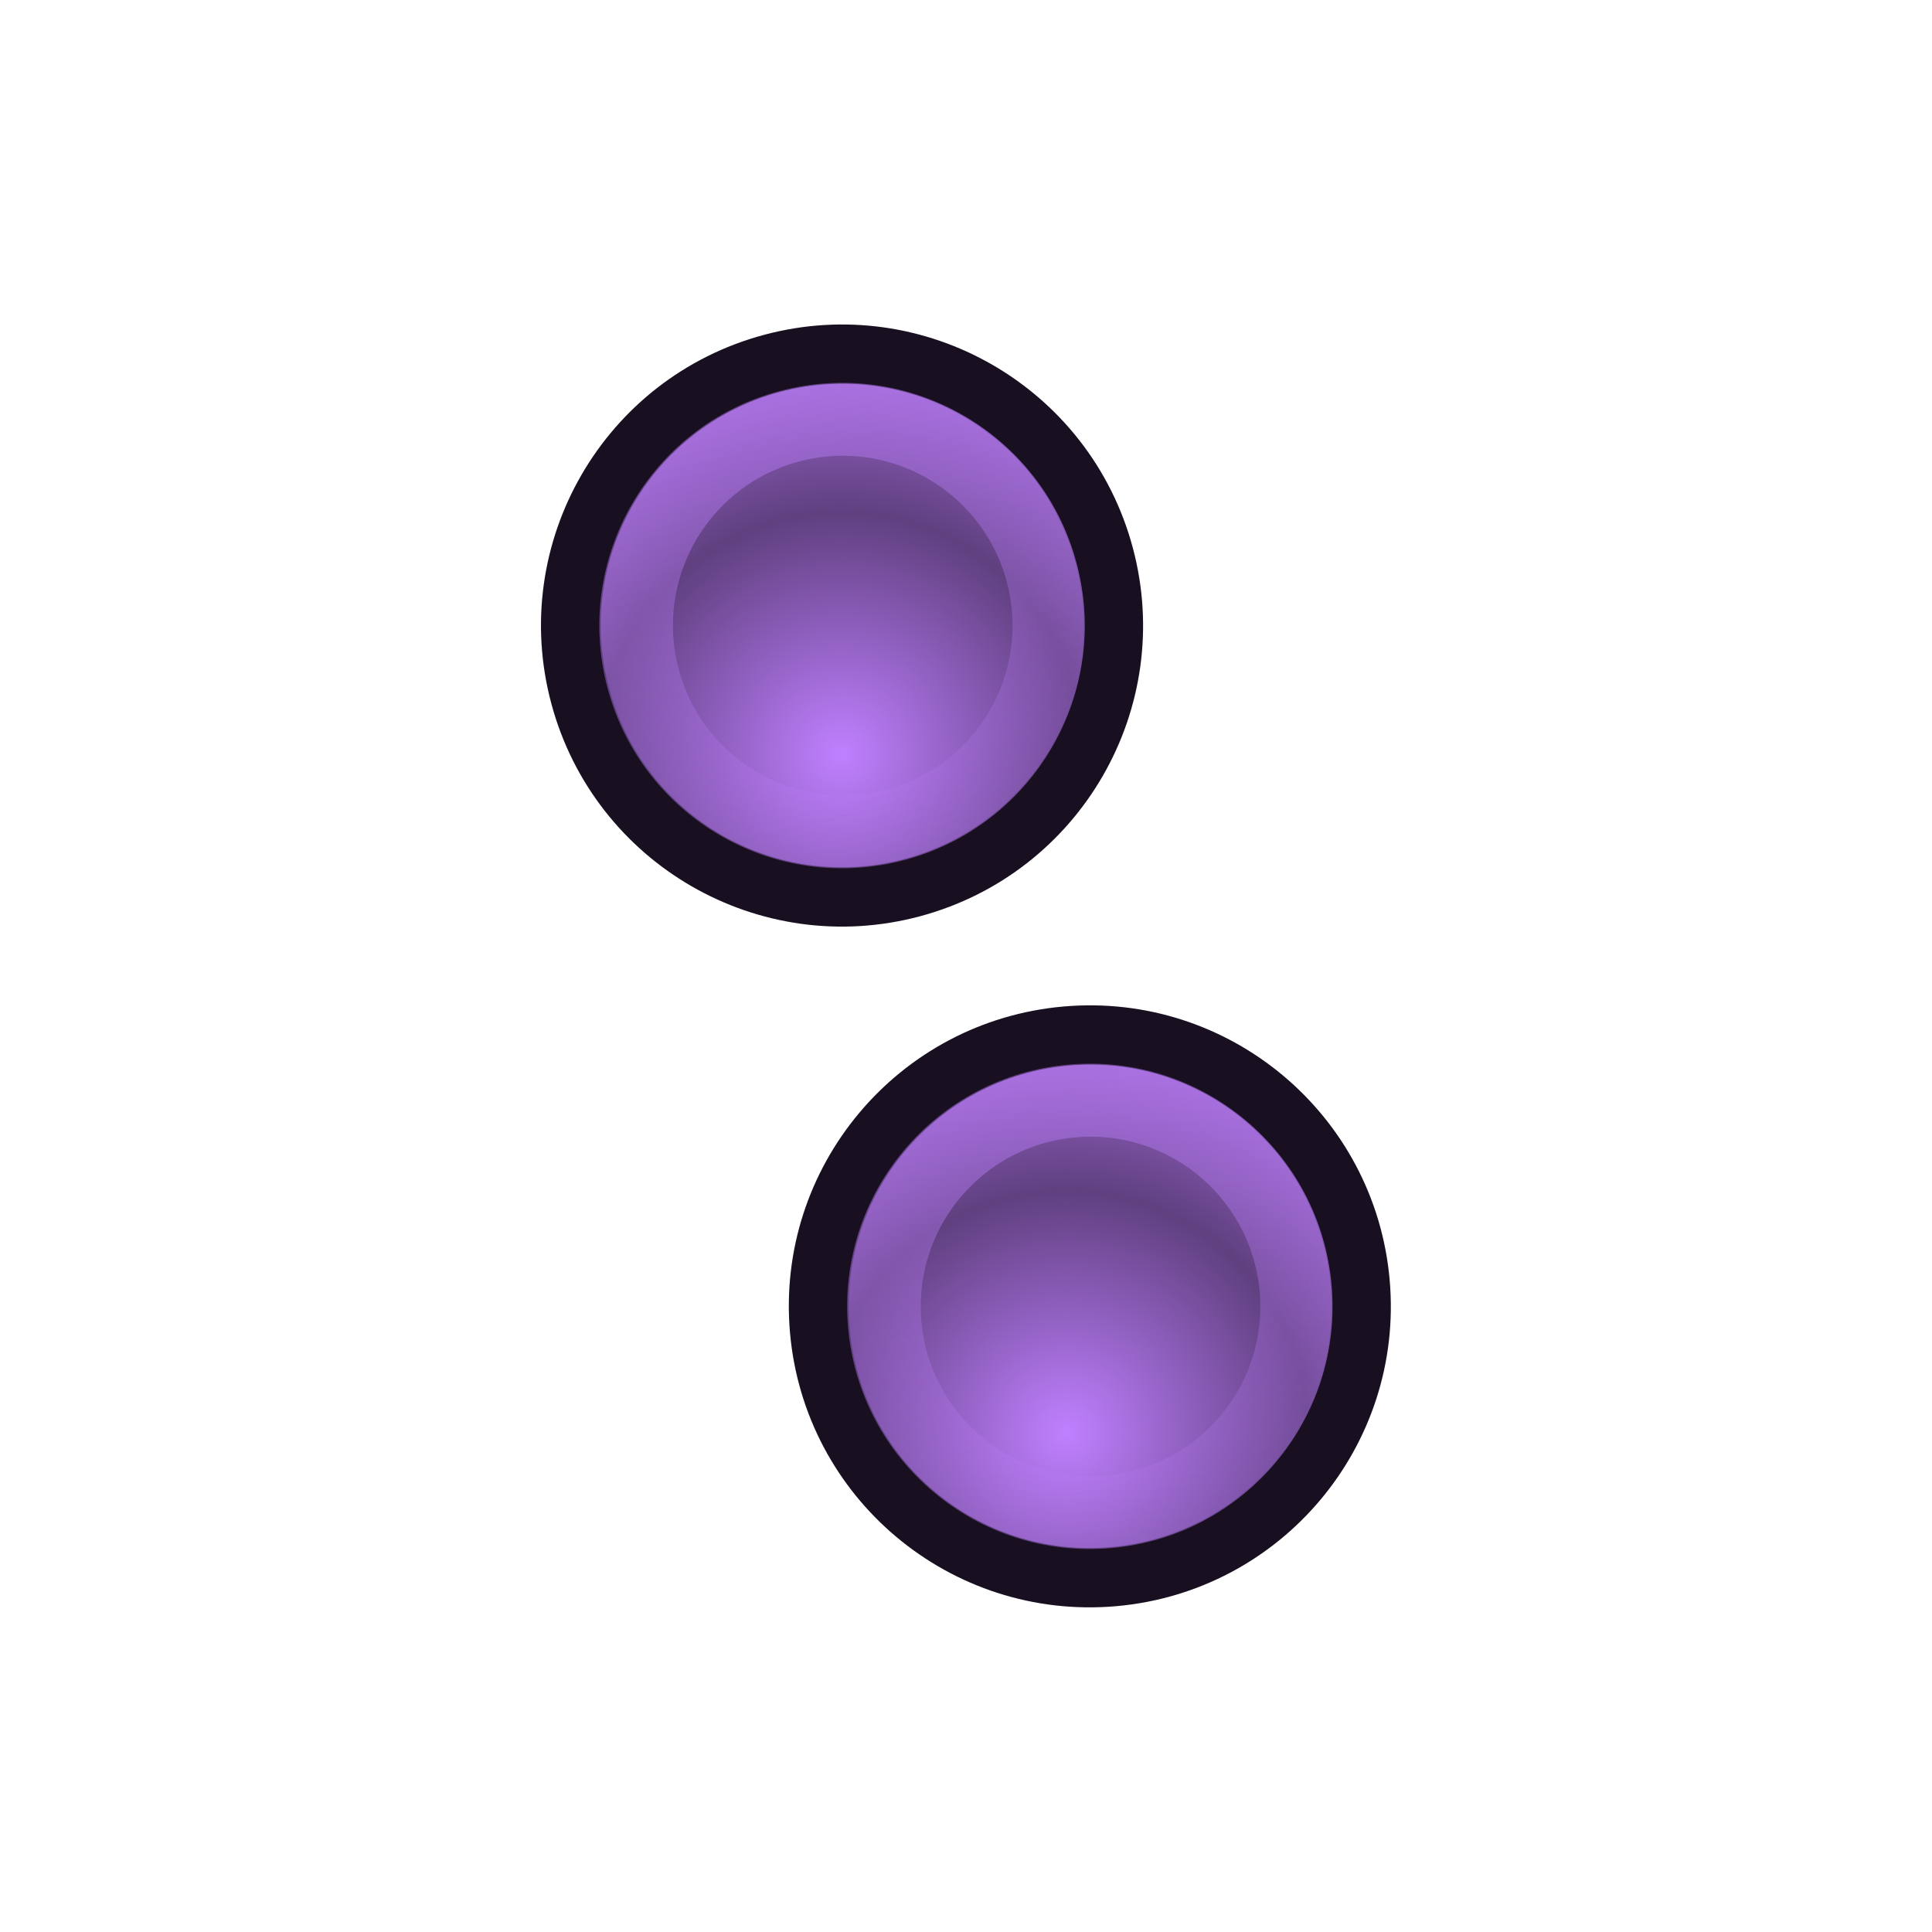
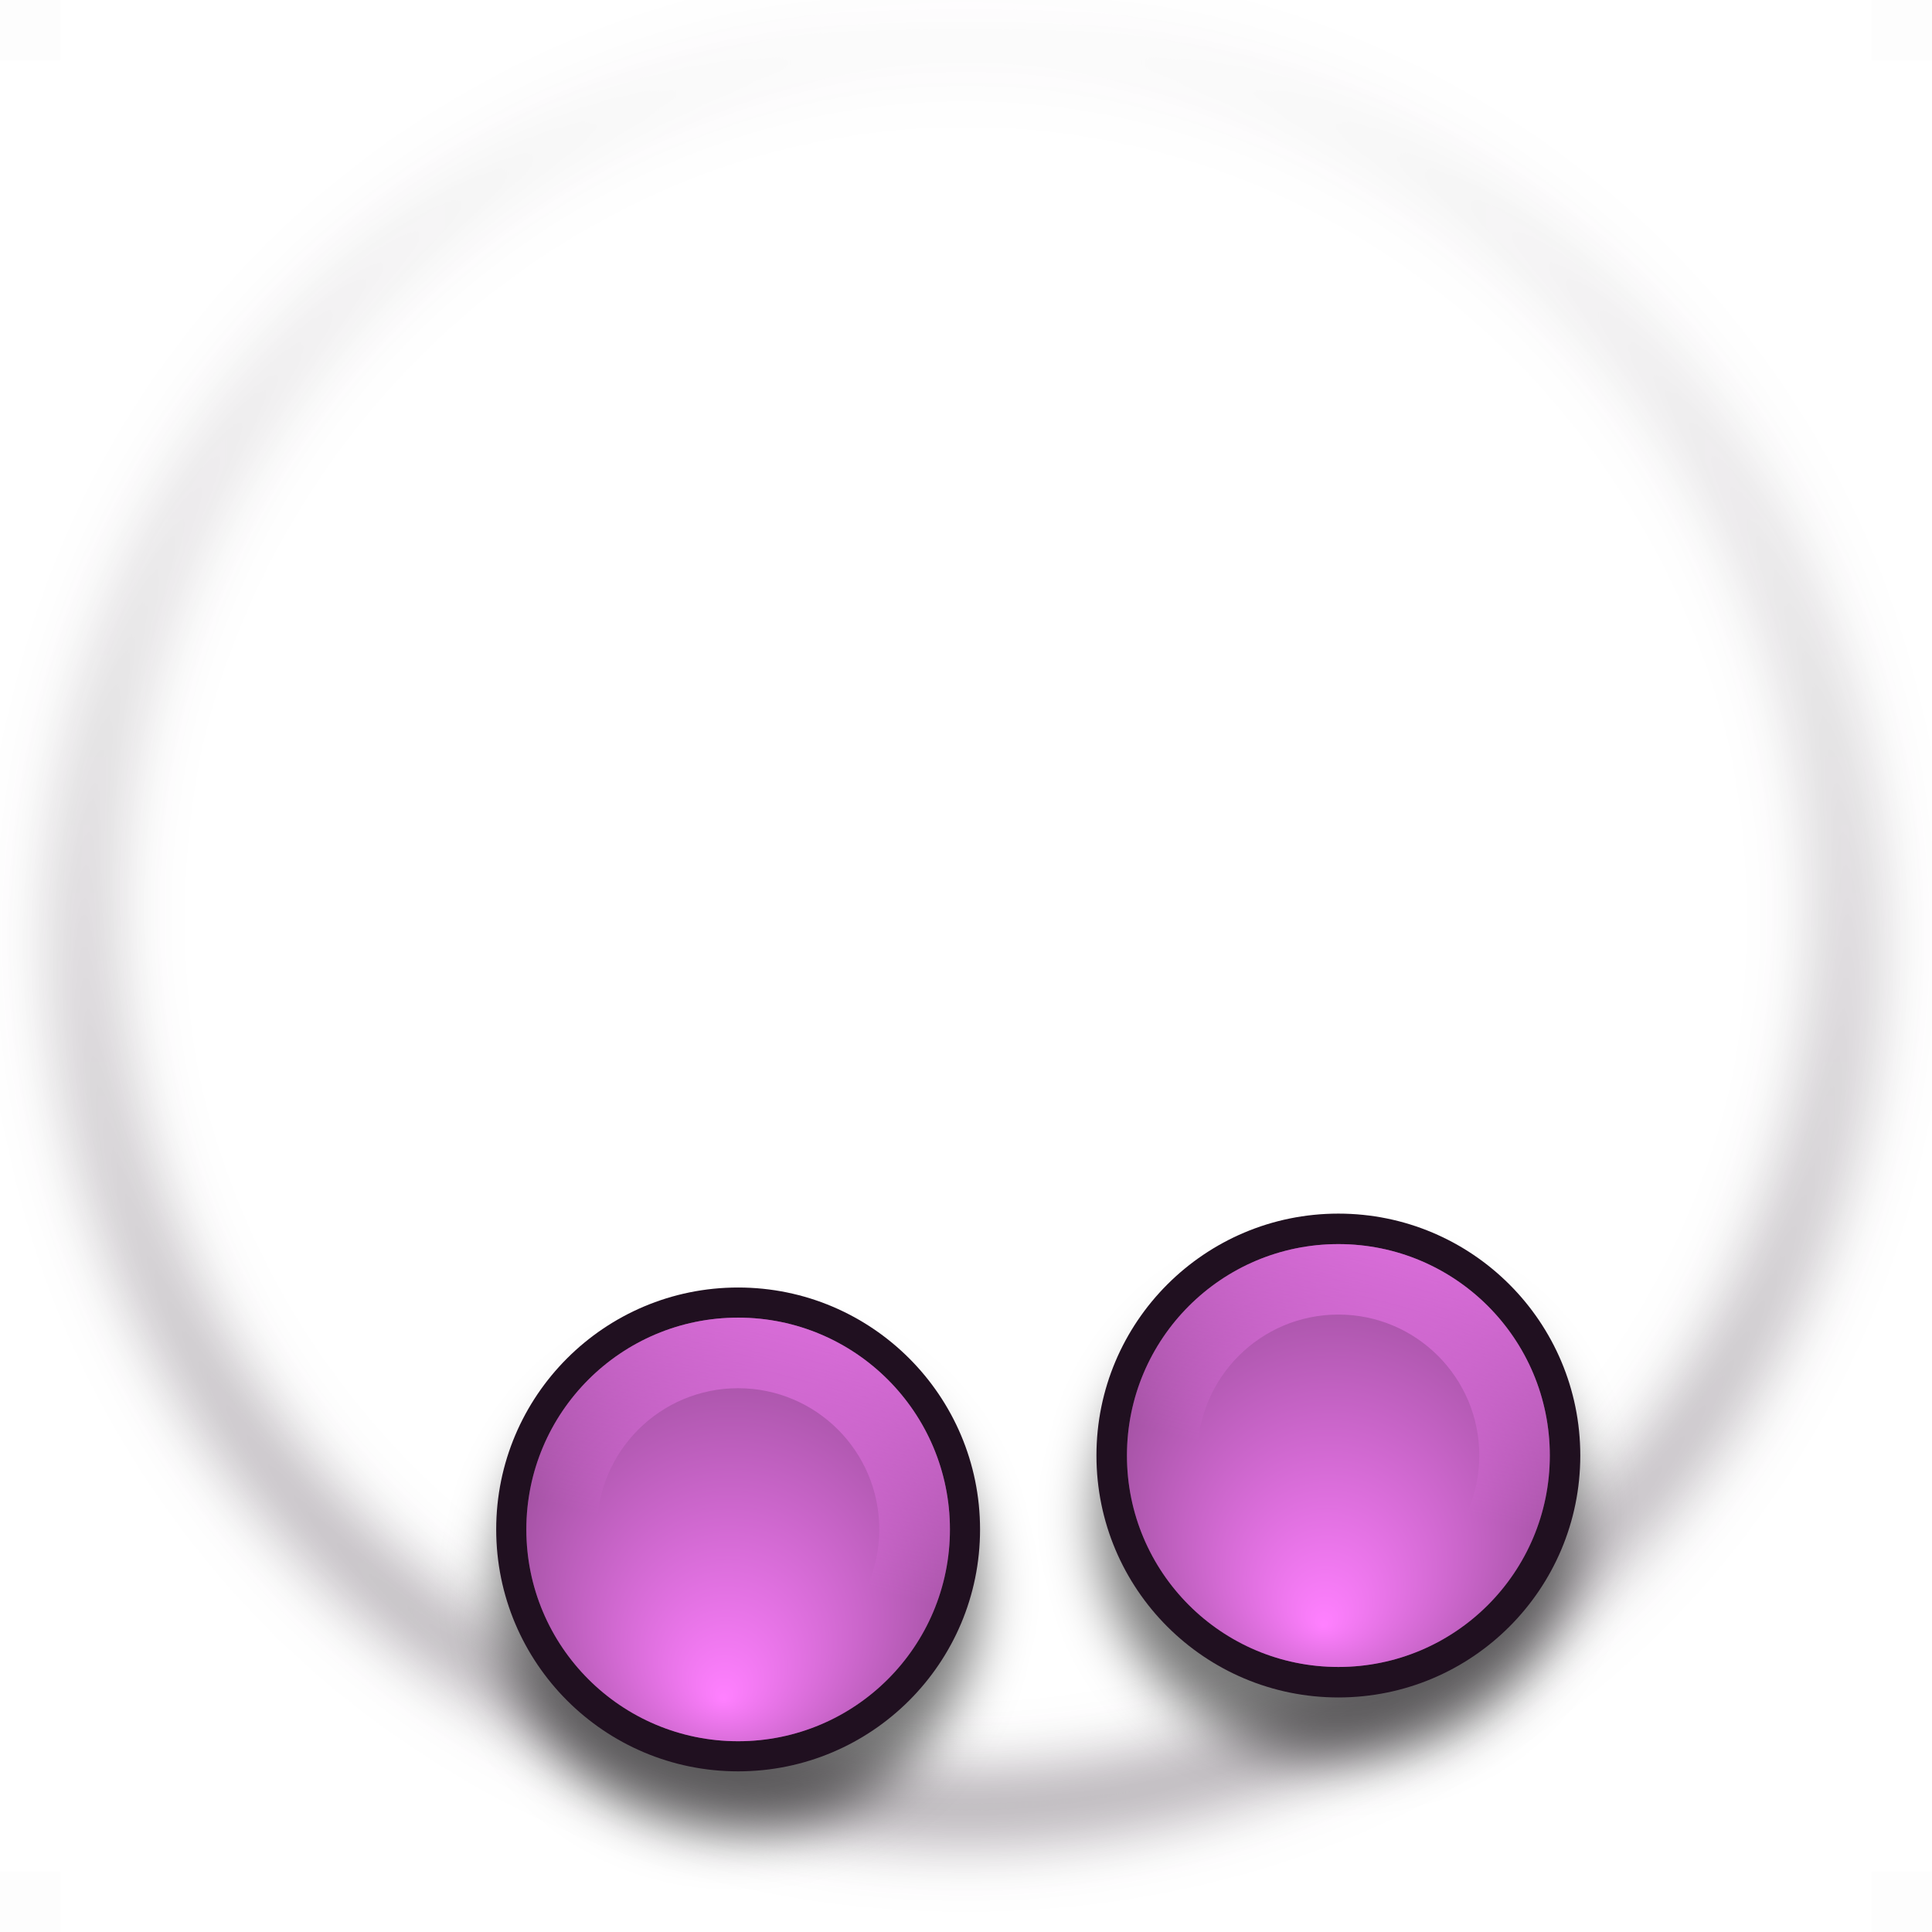
- <svg xmlns="http://www.w3.org/2000/svg" xmlns:xlink="http://www.w3.org/1999/xlink" width="32" height="32" id="svg10643" version="1.0">
-   <defs id="defs10645">
-     <linearGradient id="linearGradient3312">
-       <stop style="stop-color:#c080ff;stop-opacity:1;" offset="0" id="stop3314" />
-       <stop style="stop-color:#c080ff;stop-opacity:0;" offset="1" id="stop3316" />
+ <svg xmlns="http://www.w3.org/2000/svg" xmlns:xlink="http://www.w3.org/1999/xlink" width="32" height="32" version="1.0" id="svg17" xml:space="preserve">
+   <defs id="defs11">
+     <linearGradient id="linearGradient2">
+       <stop style="stop-color:#201020;stop-opacity:1;" offset="0" id="stop11" />
+       <stop style="stop-color:#201020;stop-opacity:0;" offset="1" id="stop12" />
    </linearGradient>
-     <linearGradient id="linearGradient2730">
-       <stop style="stop-color:#c080ff;stop-opacity:1;" offset="0" id="stop2732" />
-       <stop style="stop-color:#c080ff;stop-opacity:0;" offset="1" id="stop2734" />
+     <linearGradient id="linearGradient1">
+       <stop style="stop-color:#8cff00" offset="0" id="stop1" />
+       <stop style="stop-color:#8cff00;stop-opacity:0" offset="1" id="stop2" />
    </linearGradient>
-     <radialGradient xlink:href="#linearGradient3312" id="radialGradient3683" gradientUnits="userSpaceOnUse" gradientTransform="matrix(0.9636186,-0.2680574,0.2680018,0.9634184,-4.705897,3.602941)" spreadMethod="reflect" cx="10.844" cy="19.646" fx="10.844" fy="19.646" r="1.156" />
-     <linearGradient xlink:href="#linearGradient2730" id="linearGradient3685" gradientUnits="userSpaceOnUse" x1="11.283" y1="17.432" x2="11.341" y2="21.23" />
+     <radialGradient id="radialGradient10" cx="4.257" cy="4.789" r="12.766" fx="13.549" fy="4.912" gradientTransform="matrix(1.4326 0 0 1.9038 -6.099 -4.475)" gradientUnits="userSpaceOnUse" xlink:href="#linearGradient1" />
+     <radialGradient id="radialGradient26" cx=".981" cy="4.923" r="12.766" fx="11.558" fy="6.497" gradientTransform="matrix(.67312 -2.5121 2.2594 .60541 -11.863 32.598)" gradientUnits="userSpaceOnUse" xlink:href="#linearGradient1" />
+     <radialGradient id="radialGradient29" cx=".981" cy="4.923" r="12.766" fx="11.558" fy="6.497" gradientTransform="matrix(.67312 -2.5121 2.2594 .60541 -11.863 32.598)" gradientUnits="userSpaceOnUse">
+       <stop style="stop-color:#008eff" offset="0" id="stop3" />
+       <stop style="stop-color:#008cff;stop-opacity:0" offset="1" id="stop4" />
+     </radialGradient>
+     <radialGradient id="radialGradient30" cx="4.257" cy="4.789" r="12.766" fx="13.549" fy="4.912" gradientTransform="matrix(1.4326 0 0 1.9038 -6.099 -4.475)" gradientUnits="userSpaceOnUse">
+       <stop style="stop-color:#008cff" offset="0" id="stop5" />
+       <stop style="stop-color:#008dff;stop-opacity:0" offset="1" id="stop6" />
+     </radialGradient>
+     <radialGradient id="radialGradient40" cx=".981" cy="4.923" r="12.766" fx="11.558" fy="6.497" gradientTransform="matrix(.67312 -2.5121 2.2594 .60541 -11.863 32.598)" gradientUnits="userSpaceOnUse">
+       <stop style="stop-color:#ff008c" offset="0" id="stop7" />
+       <stop style="stop-color:#ff008c;stop-opacity:0" offset="1" id="stop8" />
+     </radialGradient>
+     <radialGradient id="radialGradient41" cx="4.257" cy="4.789" r="12.766" fx="13.549" fy="4.912" gradientTransform="matrix(1.4326 0 0 1.9038 -6.099 -4.475)" gradientUnits="userSpaceOnUse">
+       <stop style="stop-color:#ff008c" offset="0" id="stop9" />
+       <stop style="stop-color:#ff008c;stop-opacity:0" offset="1" id="stop10" />
+     </radialGradient>
+     <filter id="filter5" x="-0.071" y="-0.071" width="1.143" height="1.143" style="color-interpolation-filters:sRGB">
+       <feGaussianBlur stdDeviation="0.761" id="feGaussianBlur10" />
+     </filter>
+     <filter id="filter6" x="-0.126" y="-0.126" width="1.251" height="1.251" style="color-interpolation-filters:sRGB">
+       <feGaussianBlur stdDeviation="0.577" id="feGaussianBlur11" />
+     </filter>
+     <linearGradient id="linearGradient3332">
+       <stop style="stop-color:#ff80ff;stop-opacity:1;" offset="0" id="stop3335" />
+       <stop style="stop-color:#ff80ff;stop-opacity:0;" offset="1" id="stop3337" />
+     </linearGradient>
+     <linearGradient xlink:href="#linearGradient3332" id="linearGradient3354" gradientUnits="userSpaceOnUse" gradientTransform="translate(0,2)" x1="16.911" y1="1.307" x2="4.024" y2="18.59" />
+     <radialGradient xlink:href="#linearGradient3332" id="radialGradient34" cx="16" cy="26" fx="15.861" fy="27.61" r="3" gradientUnits="userSpaceOnUse" gradientTransform="matrix(1.752722,0,0,1.752722,-12.04355,-19.57078)" />
+     <linearGradient xlink:href="#linearGradient3332" id="linearGradient36" x1="19" y1="21.434" x2="17.574" y2="26.755" gradientUnits="userSpaceOnUse" gradientTransform="matrix(1.167235,0,0,1.167235,-2.675756,-4.348103)" />
+     <filter style="color-interpolation-filters:sRGB" id="filter36" x="-0.128" y="-0.128" width="1.257" height="1.257">
+       <feGaussianBlur stdDeviation="0.429" id="feGaussianBlur36" />
+     </filter>
+     <radialGradient xlink:href="#linearGradient3332" id="radialGradient6" gradientUnits="userSpaceOnUse" gradientTransform="matrix(1.749151,0,0,1.749151,-11.98642,-19.47794)" cx="16" cy="26" fx="15.861" fy="27.61" r="3" />
+     <linearGradient xlink:href="#linearGradient3332" id="linearGradient6" gradientUnits="userSpaceOnUse" x1="19" y1="21.434" x2="17.574" y2="26.755" gradientTransform="matrix(1.16924,0,0,1.16924,-2.707847,-4.400252)" />
+     <linearGradient xlink:href="#linearGradient2" id="linearGradient12" x1="16.097" y1="34.089" x2="16.097" y2="-1.662" gradientUnits="userSpaceOnUse" />
+     <filter style="color-interpolation-filters:sRGB" id="filter12" x="-0.06" y="-0.06" width="1.12" height="1.12">
+       <feGaussianBlur stdDeviation="0.563" id="feGaussianBlur12" />
+     </filter>
  </defs>
-   <g id="layer1">
-     <use x="0" y="0" xlink:href="#g3874" id="use2975" transform="matrix(0.9848078,0.1736482,-0.1736482,0.9848078,6.11545,9.011695)" width="32" height="32" />
-     <g transform="matrix(-1.248461,-3.2454711e-7,-3.2454711e-7,1.248461,41.81901,-23.52316)" id="g3874">
-       <path transform="matrix(3.013188,0.8084165,-0.8084165,3.013188,5.035269,-38.96961)" d="M 12,19.031 A 1.156,1.156 0 1 1 9.688,19.031 A 1.156,1.156 0 1 1 12,19.031 z" id="path3876" style="fill:#604080;fill-opacity:1;fill-rule:nonzero;stroke:#181020;stroke-width:0.248;stroke-linecap:round;stroke-linejoin:round;stroke-miterlimit:4;stroke-dasharray:none;stroke-opacity:1" />
-       <path style="fill:url(#radialGradient3683);fill-opacity:1;fill-rule:nonzero;stroke:none;stroke-width:1.292;stroke-linecap:round;stroke-linejoin:round;stroke-miterlimit:4;stroke-dasharray:none;stroke-opacity:1" id="path3878" d="M 12,19.031 A 1.156,1.156 0 1 1 9.688,19.031 A 1.156,1.156 0 1 1 12,19.031 z" transform="matrix(2.678229,0.7185495,-0.7185495,2.678229,6.957199,-31.62043)" />
-       <path style="opacity:0.52;fill:none;fill-opacity:1;fill-rule:nonzero;stroke:url(#linearGradient3685);stroke-width:0.405;stroke-linecap:round;stroke-linejoin:round;stroke-miterlimit:4;stroke-dasharray:none;stroke-opacity:1" id="path3880" d="M 12,19.031 A 1.156,1.156 0 1 1 9.688,19.031 A 1.156,1.156 0 1 1 12,19.031 z" transform="matrix(2.293872,0.5629988,-0.5629988,2.293872,8.155669,-22.61905)" />
+   <circle style="opacity:0.565;mix-blend-mode:normal;fill:none;fill-rule:evenodd;stroke:url(#linearGradient12);stroke-width:0.796;stroke-linecap:round;stroke-linejoin:round;stroke-dasharray:none;stroke-opacity:1;paint-order:fill markers stroke;filter:url(#filter12)" id="path1" cx="15.998" cy="15.07" r="14.536" transform="matrix(1.005499,0,0,1.005499,-0.08796704,0.1666177)" />
+   <path d="m0 0v1h1v-1h-1zm31 0v1h1v-1h-1zm-31 31v1h1v-1h-1zm31 0v1h1v-1h-1z" style="fill-opacity:.01;fill-rule:evenodd;fill:#111f00;paint-order:fill markers stroke;stroke-linecap:round;stroke-linejoin:round" id="path17" />
+   <g id="gball1" transform="rotate(-34.10377,16,15)">
+     <g id="g42">
+       <rect style="opacity:0.012;fill:#000000;fill-opacity:0.011;fill-rule:evenodd;stroke:none;stroke-width:1;stroke-linecap:round;stroke-linejoin:round;paint-order:fill markers stroke" id="rect36" width="12" height="34" x="10" y="-2" />
+       <g id="ball1" transform="rotate(34.10377,16,26)">
+         <rect style="opacity:0.012;fill:#000000;fill-opacity:0.011;fill-rule:evenodd;stroke:none;stroke-width:1;stroke-linecap:round;stroke-linejoin:round;paint-order:fill markers stroke" id="rect42" width="12" height="12" x="10" y="20" />
+         <circle style="mix-blend-mode:normal;fill:#000000;fill-opacity:0.53;fill-rule:evenodd;stroke:none;stroke-width:1;stroke-linecap:round;stroke-linejoin:round;paint-order:fill markers stroke;filter:url(#filter36)" id="circle36" cx="16" cy="27" r="4.007" />
+         <circle style="fill:#201020;fill-opacity:1;fill-rule:evenodd;stroke:none;stroke-width:1;stroke-linecap:round;stroke-linejoin:round;paint-order:fill markers stroke" id="path32" cx="16" cy="26" r="4.007" />
+         <circle style="fill:#804080;fill-opacity:1;fill-rule:evenodd;stroke:none;stroke-width:1;stroke-linecap:round;stroke-linejoin:round;paint-order:fill markers stroke" id="circle5" cx="16" cy="26" r="3.502" />
+         <circle style="fill:url(#radialGradient34);fill-opacity:1;fill-rule:evenodd;stroke:none;stroke-width:1;stroke-linecap:round;stroke-linejoin:round;paint-order:fill markers stroke" id="circle32" cx="16" cy="26" r="3.502" />
+         <path id="circle35" style="fill:url(#linearGradient36);fill-opacity:1;fill-rule:evenodd;stroke:none;stroke-width:1;stroke-linecap:round;stroke-linejoin:round;paint-order:fill markers stroke" d="m 16,22.498 a 3.502,3.502 0 0 0 -3.502,3.502 3.502,3.502 0 0 0 3.502,3.502 3.502,3.502 0 0 0 3.502,-3.502 3.502,3.502 0 0 0 -3.502,-3.502 z m 0,1.167 a 2.334,2.334 0 0 1 2.334,2.334 2.334,2.334 0 0 1 -2.334,2.334 2.334,2.334 0 0 1 -2.334,-2.334 2.334,2.334 0 0 1 2.334,-2.334 z" />
+       </g>
+     </g>
+   </g>
+   <g id="gball2" transform="rotate(20.06703,16,15)">
+     <g id="g5">
+       <rect style="opacity:0.012;fill:#000000;fill-opacity:0.011;fill-rule:evenodd;stroke:none;stroke-width:1;stroke-linecap:round;stroke-linejoin:round;paint-order:fill markers stroke" id="rect1" width="12" height="34" x="10" y="-2" />
+       <g id="ball2" transform="rotate(-20.06703,16,26)">
+         <rect style="opacity:0.012;fill:#000000;fill-opacity:0.011;fill-rule:evenodd;stroke:none;stroke-width:1;stroke-linecap:round;stroke-linejoin:round;paint-order:fill markers stroke" id="rect2" width="12" height="12" x="10" y="20" />
+         <circle style="mix-blend-mode:normal;fill:#000000;fill-opacity:0.53;fill-rule:evenodd;stroke:none;stroke-width:1;stroke-linecap:round;stroke-linejoin:round;paint-order:fill markers stroke;filter:url(#filter36)" id="circle2" cx="16" cy="27" r="4.007" />
+         <circle style="fill:#201020;fill-opacity:1;fill-rule:evenodd;stroke:none;stroke-width:1;stroke-linecap:round;stroke-linejoin:round;paint-order:fill markers stroke" id="circle3" cx="16" cy="26" r="4.007" />
+         <circle style="fill:#804080;fill-opacity:1;fill-rule:evenodd;stroke:none;stroke-width:1;stroke-linecap:round;stroke-linejoin:round;paint-order:fill markers stroke" id="circle1" cx="16" cy="26" r="3.508" />
+         <circle style="fill:url(#radialGradient6);fill-opacity:1;fill-rule:evenodd;stroke:none;stroke-width:1;stroke-linecap:round;stroke-linejoin:round;paint-order:fill markers stroke" id="circle4" cx="16" cy="26" r="3.508" />
+         <path id="path4" style="fill:url(#linearGradient6);fill-opacity:1;fill-rule:evenodd;stroke:none;stroke-width:1;stroke-linecap:round;stroke-linejoin:round;paint-order:fill markers stroke" d="m 16,22.492 a 3.508,3.508 0 0 0 -3.508,3.508 3.508,3.508 0 0 0 3.508,3.508 3.508,3.508 0 0 0 3.508,-3.508 3.508,3.508 0 0 0 -3.508,-3.508 z m 0,1.169 a 2.338,2.338 0 0 1 2.338,2.338 2.338,2.338 0 0 1 -2.338,2.338 2.338,2.338 0 0 1 -2.338,-2.338 2.338,2.338 0 0 1 2.338,-2.338 z" />
+       </g>
    </g>
  </g>
</svg>
